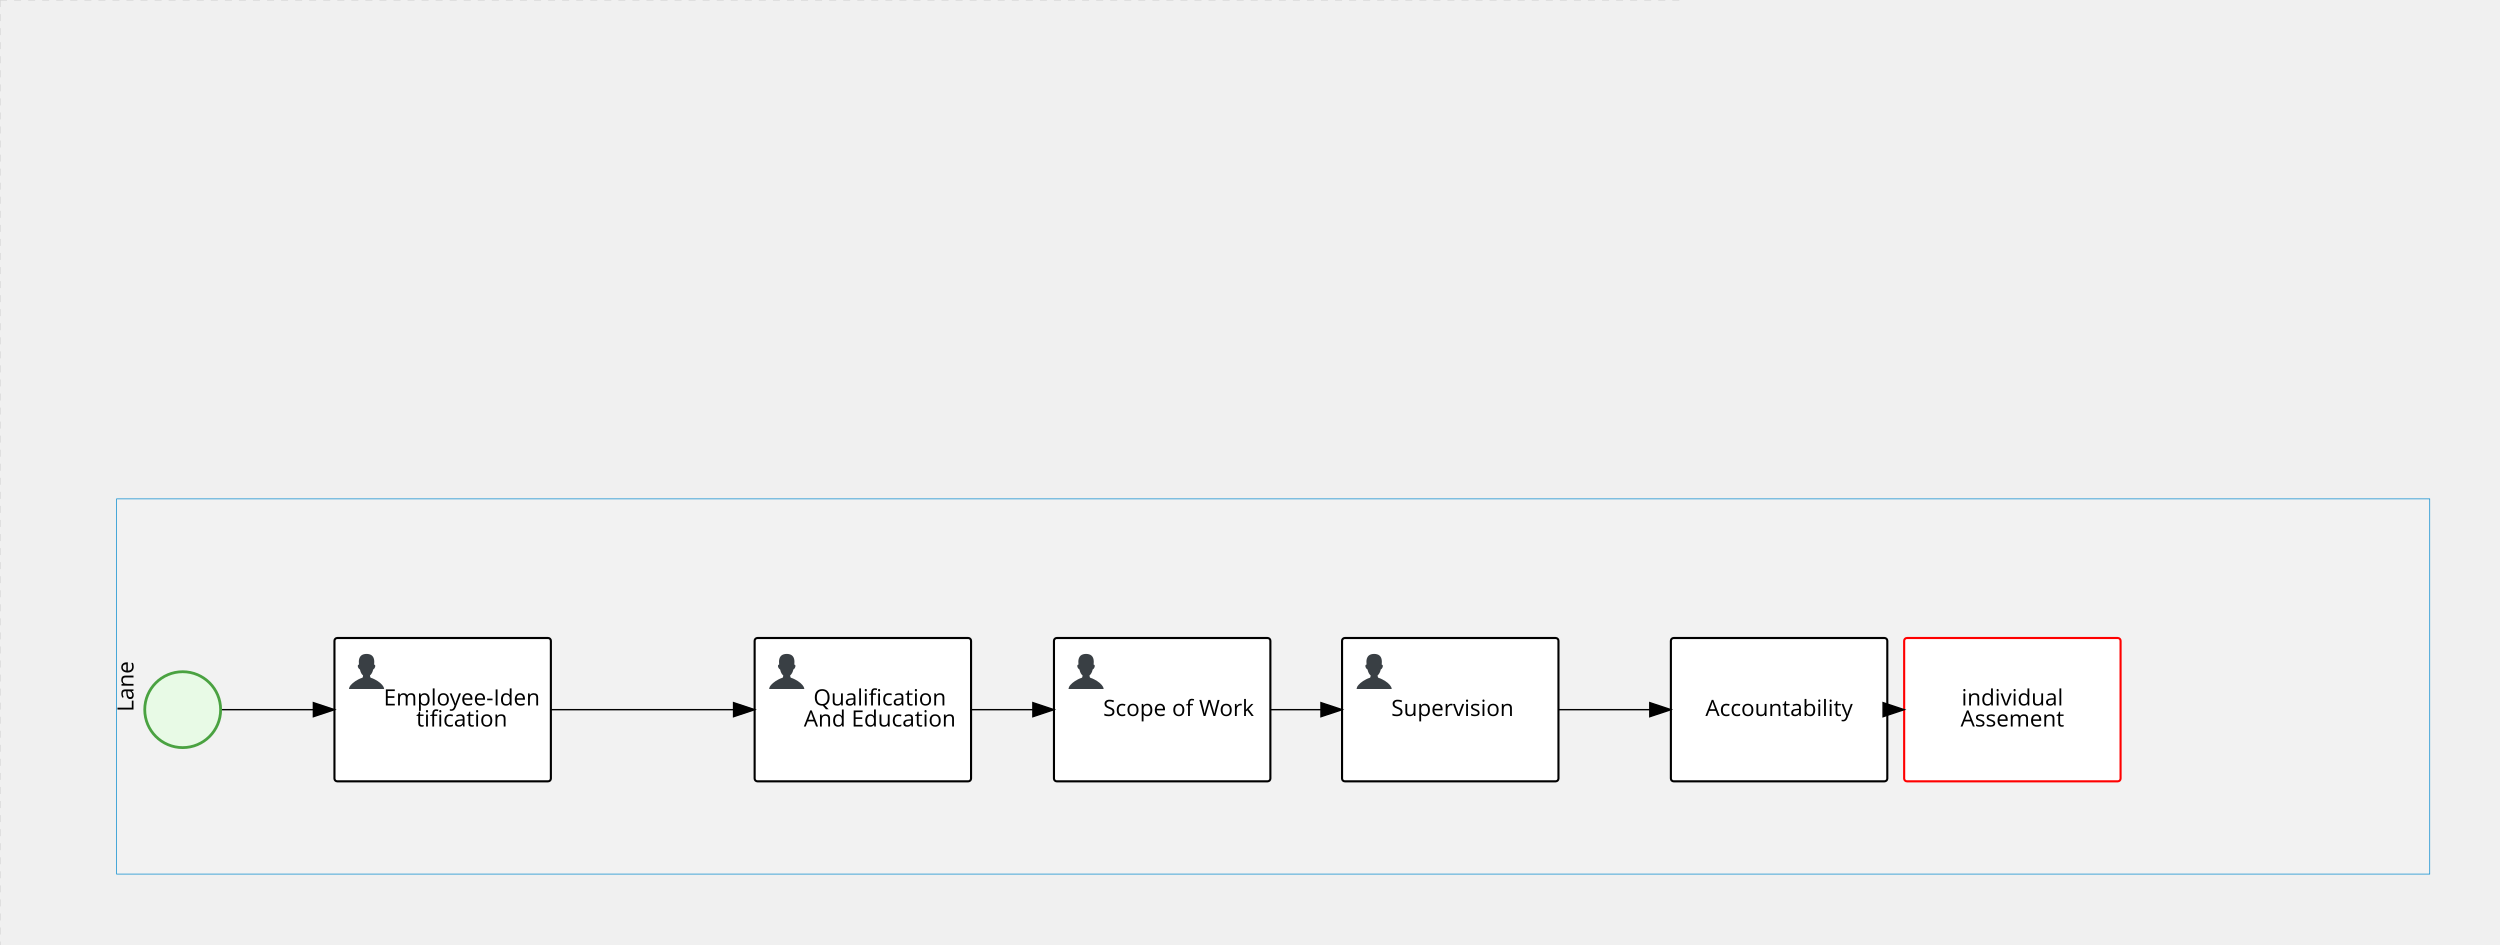
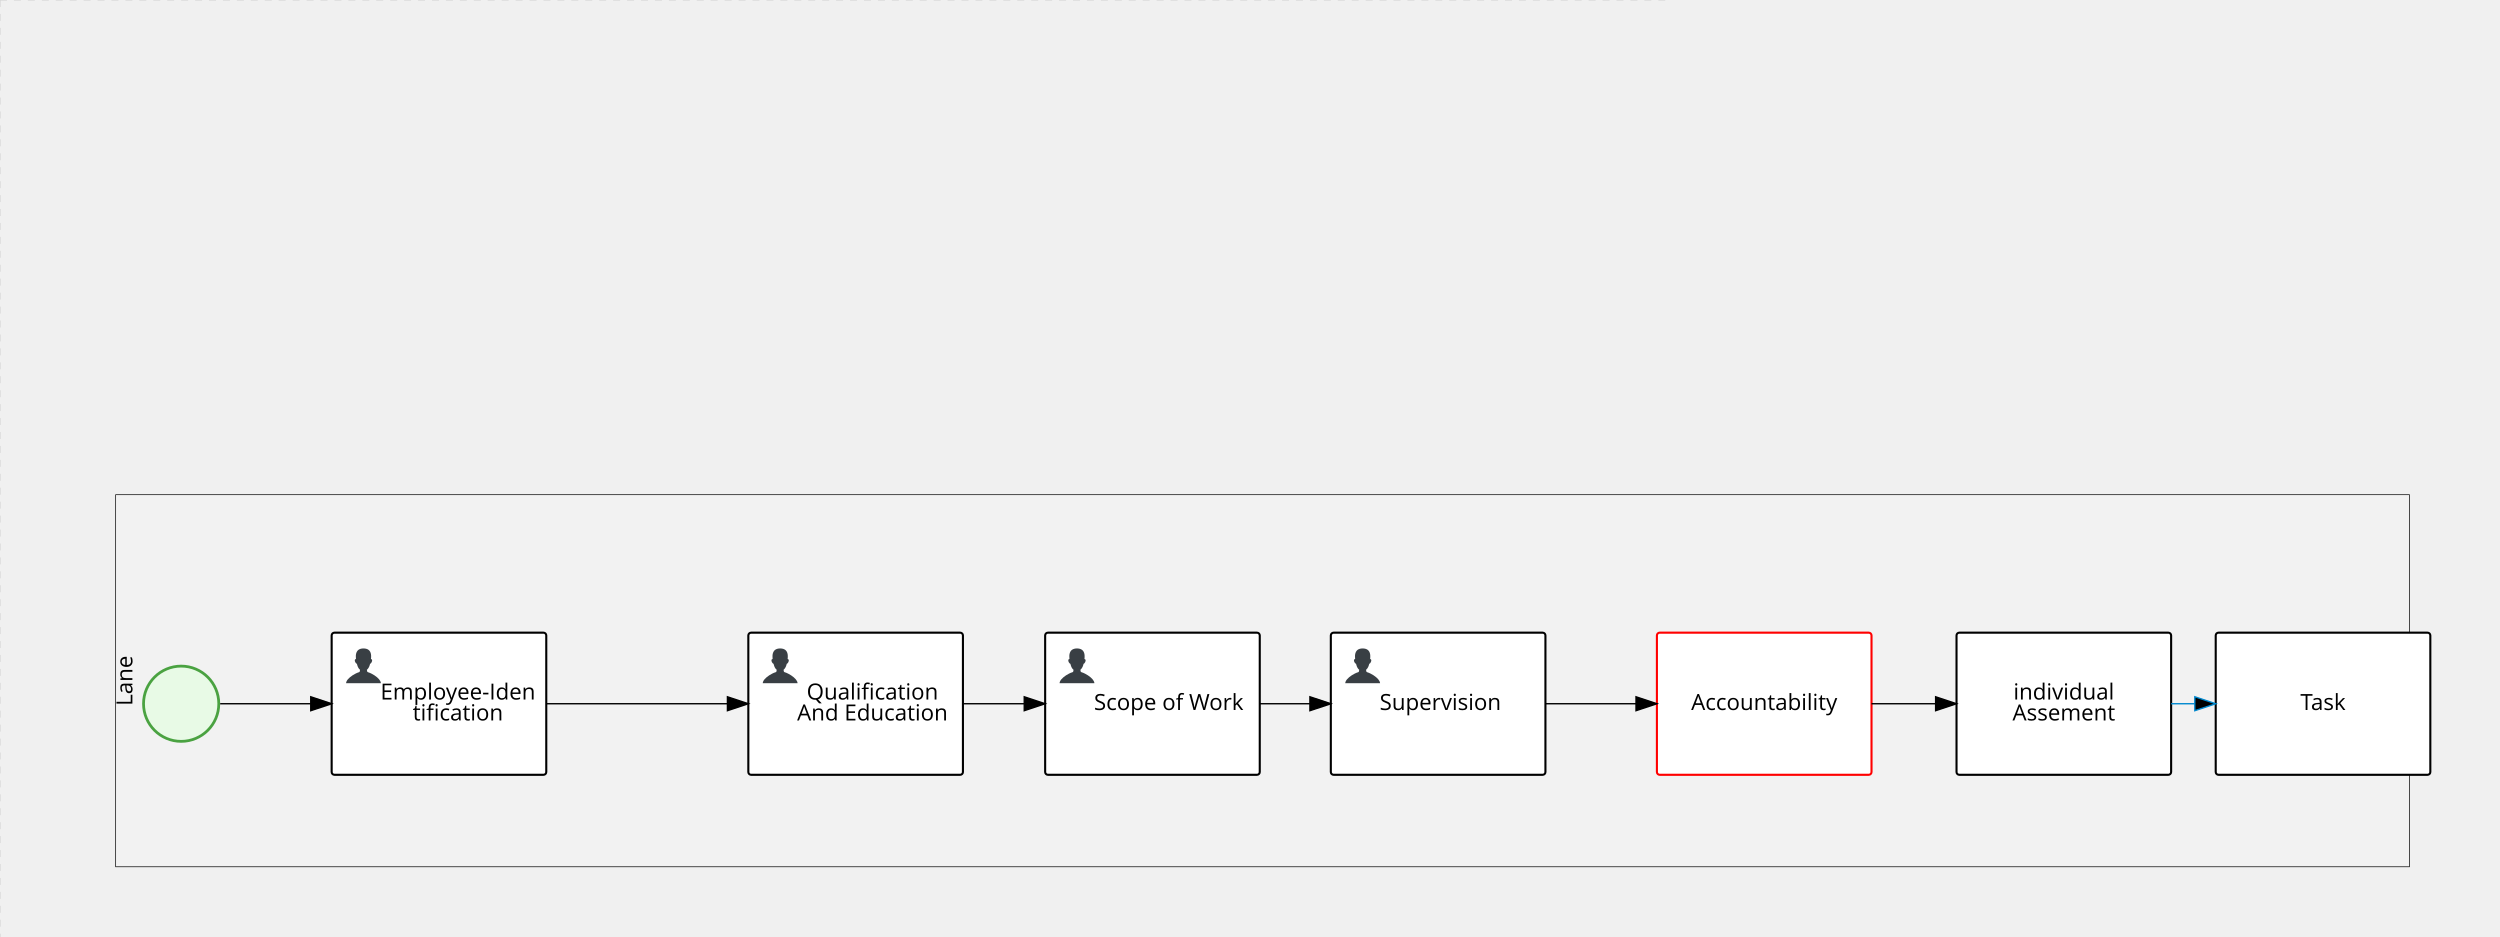
- <svg xmlns="http://www.w3.org/2000/svg" version="1.1" width="1779" height="672" viewBox="0 0 1779 672">
+ <svg xmlns="http://www.w3.org/2000/svg" version="1.1" width="1794" height="672" viewBox="0 0 1794 672">
  <defs />
  <g transform="matrix(1,0,0,1,0,0)">
    <g>
      <g>
        <g>
          <path fill="none" stroke="#d3d3d3" paint-order="fill stroke markers" d=" M 0 0 L 1200 0" stroke-miterlimit="10" stroke-opacity="0.8" stroke-dasharray="5" />
        </g>
        <g>
          <path fill="none" stroke="#d3d3d3" paint-order="fill stroke markers" d=" M 0 0 L 0 800" stroke-miterlimit="10" stroke-opacity="0.8" stroke-dasharray="5" />
        </g>
      </g>
      <g id="_10B72848-0D5C-402D-8C16-73F7E30FBB40" bpmn2nodeid="_10B72848-0D5C-402D-8C16-73F7E30FBB40" transform="matrix(1,0,0,1,83,355)">
        <g>
          <path fill="none" stroke="none" />
        </g>
        <g transform="matrix(1,0,0,1,0,0)">
          <path fill="#f2f2f2" stroke="none" id="_10B72848-0D5C-402D-8C16-73F7E30FBB40?shapeType=BACKGROUND" paint-order="stroke fill markers" d=" M 0 0 L 1646 0 L 1646 267 L 0 267 L 0 0 Z Z" />
        </g>
        <g transform="matrix(1,0,0,1,0,0)">
-           <path fill="none" stroke="rgb(0,136,206)" id="_10B72848-0D5C-402D-8C16-73F7E30FBB40?shapeType=BORDER&amp;renderType=STROKE" paint-order="fill stroke markers" d=" M 0 0 L 1646 0 L 1646 267 L 0 267 L 0 0 Z Z" stroke-miterlimit="10" stroke-width="0.5" stroke-dasharray="" />
+           <path fill="none" stroke="rgb(0,0,0)" id="_10B72848-0D5C-402D-8C16-73F7E30FBB40?shapeType=BORDER&amp;renderType=STROKE" paint-order="fill stroke markers" d=" M 0 0 L 1646 0 L 1646 267 L 0 267 L 0 0 Z Z" stroke-miterlimit="10" stroke-width="0.5" stroke-dasharray="" />
        </g>
        <g transform="matrix(-1.8369701987210297e-16,-1,1,-1.8369701987210297e-16,0,151.5)">
          <text fill="#000000" stroke="none" font-family="Open Sans" font-size="12pt" font-style="normal" font-weight="normal" text-decoration="normal" x="18" y="12" text-anchor="middle" dominant-baseline="alphabetic">Lane</text>
        </g>
        <g id="_73EF4763-FC0C-424F-BAD1-D4A4C171FF57" bpmn2nodeid="_73EF4763-FC0C-424F-BAD1-D4A4C171FF57" transform="matrix(1,0,0,1,872,99)">
          <g>
            <path fill="none" stroke="none" />
          </g>
          <g transform="matrix(1,0,0,1,0,0)">
            <path fill="#ffffff" stroke="none" id="_73EF4763-FC0C-424F-BAD1-D4A4C171FF57?shapeType=BACKGROUND" paint-order="stroke fill markers" d=" M 2 0 L 152 0 L 152 0 A 2 2 0 0 1 154 2 L 154 100 L 154 100 A 2 2 0 0 1 152 102 L 2 102 L 2 102 A 2 2 0 0 1 0 100 L 0 2 L 0 2 A 2 2 0 0 1 2 0 Z" />
          </g>
          <g transform="matrix(1,0,0,1,0,0)">
            <path fill="none" stroke="#000000" id="_73EF4763-FC0C-424F-BAD1-D4A4C171FF57?shapeType=BORDER&amp;renderType=STROKE" paint-order="fill stroke markers" d=" M 2 0 L 152 0 L 152 0 A 2 2 0 0 1 154 2 L 154 100 L 154 100 A 2 2 0 0 1 152 102 L 2 102 L 2 102 A 2 2 0 0 1 0 100 L 0 2 L 0 2 A 2 2 0 0 1 2 0 Z" stroke-miterlimit="10" stroke-width="1.5" stroke-dasharray="" />
          </g>
          <g>
            <g transform="matrix(0.06,0,0,0.06,9.4,9.4)">
              <g transform="matrix(1,0,0,1,0,0)">
                <path fill="#393f44" stroke="none" id="_73EF4763-FC0C-424F-BAD1-D4A4C171FF57_task__Rp8r__WReX" paint-order="stroke fill markers" d=" M 0 0 M 16 445.21 C 16 440.869 18.784 431.129 22.001 424.217 C 35.768 394.64 77.283 359.28 129 333.084 C 144.516 325.224 157.347 319.964 167.807 317.174 C 171.932 316.074 175.729 314.414 176.525 313.363 C 178.894 310.234 180.914 302.908 181.727 294.5 L 182.5 286.5 L 178.507 283.455 C 166.303 274.146 154.284 251.678 148.04 226.5 C 145.611 216.707 145.056 215.462 142.984 215.158 C 141.703 214.97 138.083 212.243 134.939 209.099 C 123.233 197.393 116.891 177.376 121.44 166.49 C 123.002 162.751 128.155 159.01 131.75 159.004 C 134.448 159 134.471 158.603 132.914 138.788 C 130.927 113.496 134.279 92.265 143.132 74.076 C 152.232 55.38 167.569 42.882 189.049 36.66 C 210.203 30.532 237.797 30.532 258.951 36.66 C 300.042 48.563 318.958 83.806 314.955 141 C 314.32 150.075 313.624 157.788 313.409 158.14 C 313.194 158.493 314.575 159.073 316.479 159.43 C 328.929 161.766 330.986 177.018 321.496 196.621 C 316.903 206.109 309.357 214.508 304.817 215.185 C 303.023 215.453 302.293 217.146 299.943 226.5 C 296.659 239.567 294.474 245.305 287.948 257.995 C 282.491 268.606 273.035 281.109 268.108 284.229 L 264.871 286.278 L 265.518 292.889 C 266.345 301.33 268.639 309.871 270.877 312.837 C 272.067 314.415 275.002 315.79 280.063 317.139 C 291.069 320.075 303.617 325.274 321 334.102 C 369.815 358.891 410.848 393.758 425.032 422.5 C 429.07 430.682 432 440.232 432 445.21 L 432 448 L 224 448 L 16 448 L 16 445.21 Z" />
              </g>
            </g>
          </g>
          <g transform="matrix(1,0,0,1,4.04,13.68)">
            <g transform="matrix(0.04,0,0,0.04,63.36,69.12)">
              <g transform="matrix(1,0,0,1,0,0)">
                <path fill="none" stroke="none" />
              </g>
              <g transform="matrix(1,0,0,1,0,0)">
                <path fill="none" stroke="none" />
              </g>
            </g>
          </g>
          <g transform="matrix(1,0,0,1,35,43.5)">
            <text fill="#000000" stroke="none" font-family="Open Sans" font-size="12pt" font-style="normal" font-weight="normal" text-decoration="normal" x="43.57" y="12" text-anchor="middle" dominant-baseline="alphabetic">Supervision</text>
          </g>
        </g>
        <g id="_1F878620-A5DF-4402-A6D1-BE9F1CBB6474" bpmn2nodeid="_1F878620-A5DF-4402-A6D1-BE9F1CBB6474" transform="matrix(1,0,0,1,1106,99)">
          <g>
            <path fill="none" stroke="none" />
          </g>
          <g transform="matrix(1,0,0,1,0,0)">
            <path fill="#ffffff" stroke="none" id="_1F878620-A5DF-4402-A6D1-BE9F1CBB6474?shapeType=BACKGROUND" paint-order="stroke fill markers" d=" M 2 0 L 152 0 L 152 0 A 2 2 0 0 1 154 2 L 154 100 L 154 100 A 2 2 0 0 1 152 102 L 2 102 L 2 102 A 2 2 0 0 1 0 100 L 0 2 L 0 2 A 2 2 0 0 1 2 0 Z" />
          </g>
          <g transform="matrix(1,0,0,1,0,0)">
-             <path fill="none" stroke="#000000" id="_1F878620-A5DF-4402-A6D1-BE9F1CBB6474?shapeType=BORDER&amp;renderType=STROKE" paint-order="fill stroke markers" d=" M 2 0 L 152 0 L 152 0 A 2 2 0 0 1 154 2 L 154 100 L 154 100 A 2 2 0 0 1 152 102 L 2 102 L 2 102 A 2 2 0 0 1 0 100 L 0 2 L 0 2 A 2 2 0 0 1 2 0 Z" stroke-miterlimit="10" stroke-width="1.5" stroke-dasharray="" />
+             <path fill="none" stroke="rgb(255,0,0)" id="_1F878620-A5DF-4402-A6D1-BE9F1CBB6474?shapeType=BORDER&amp;renderType=STROKE" paint-order="fill stroke markers" d=" M 2 0 L 152 0 L 152 0 A 2 2 0 0 1 154 2 L 154 100 L 154 100 A 2 2 0 0 1 152 102 L 2 102 L 2 102 A 2 2 0 0 1 0 100 L 0 2 L 0 2 A 2 2 0 0 1 2 0 Z" stroke-miterlimit="10" stroke-width="1.5" stroke-dasharray="" />
          </g>
          <g transform="matrix(1,0,0,1,24.56641,43.5)">
            <text fill="#000000" stroke="none" font-family="Open Sans" font-size="12pt" font-style="normal" font-weight="normal" text-decoration="normal" x="52.434" y="12" text-anchor="middle" dominant-baseline="alphabetic">Accountability</text>
          </g>
        </g>
        <g id="_499BF760-2EF1-4D68-B3E8-63A7B1DFFFDC" bpmn2nodeid="_499BF760-2EF1-4D68-B3E8-63A7B1DFFFDC" transform="matrix(1,0,0,1,155,99)">
          <g>
            <path fill="none" stroke="none" />
          </g>
          <g transform="matrix(1,0,0,1,0,0)">
            <path fill="#ffffff" stroke="none" id="_499BF760-2EF1-4D68-B3E8-63A7B1DFFFDC?shapeType=BACKGROUND" paint-order="stroke fill markers" d=" M 2 0 L 152 0 L 152 0 A 2 2 0 0 1 154 2 L 154 100 L 154 100 A 2 2 0 0 1 152 102 L 2 102 L 2 102 A 2 2 0 0 1 0 100 L 0 2 L 0 2 A 2 2 0 0 1 2 0 Z" />
          </g>
          <g transform="matrix(1,0,0,1,0,0)">
            <path fill="none" stroke="#000000" id="_499BF760-2EF1-4D68-B3E8-63A7B1DFFFDC?shapeType=BORDER&amp;renderType=STROKE" paint-order="fill stroke markers" d=" M 2 0 L 152 0 L 152 0 A 2 2 0 0 1 154 2 L 154 100 L 154 100 A 2 2 0 0 1 152 102 L 2 102 L 2 102 A 2 2 0 0 1 0 100 L 0 2 L 0 2 A 2 2 0 0 1 2 0 Z" stroke-miterlimit="10" stroke-width="1.5" stroke-dasharray="" />
          </g>
          <g>
            <g transform="matrix(0.06,0,0,0.06,9.4,9.4)">
              <g transform="matrix(1,0,0,1,0,0)">
                <path fill="#393f44" stroke="none" id="_499BF760-2EF1-4D68-B3E8-63A7B1DFFFDC_task__Rp8r__WReX" paint-order="stroke fill markers" d=" M 0 0 M 16 445.21 C 16 440.869 18.784 431.129 22.001 424.217 C 35.768 394.64 77.283 359.28 129 333.084 C 144.516 325.224 157.347 319.964 167.807 317.174 C 171.932 316.074 175.729 314.414 176.525 313.363 C 178.894 310.234 180.914 302.908 181.727 294.5 L 182.5 286.5 L 178.507 283.455 C 166.303 274.146 154.284 251.678 148.04 226.5 C 145.611 216.707 145.056 215.462 142.984 215.158 C 141.703 214.97 138.083 212.243 134.939 209.099 C 123.233 197.393 116.891 177.376 121.44 166.49 C 123.002 162.751 128.155 159.01 131.75 159.004 C 134.448 159 134.471 158.603 132.914 138.788 C 130.927 113.496 134.279 92.265 143.132 74.076 C 152.232 55.38 167.569 42.882 189.049 36.66 C 210.203 30.532 237.797 30.532 258.951 36.66 C 300.042 48.563 318.958 83.806 314.955 141 C 314.32 150.075 313.624 157.788 313.409 158.14 C 313.194 158.493 314.575 159.073 316.479 159.43 C 328.929 161.766 330.986 177.018 321.496 196.621 C 316.903 206.109 309.357 214.508 304.817 215.185 C 303.023 215.453 302.293 217.146 299.943 226.5 C 296.659 239.567 294.474 245.305 287.948 257.995 C 282.491 268.606 273.035 281.109 268.108 284.229 L 264.871 286.278 L 265.518 292.889 C 266.345 301.33 268.639 309.871 270.877 312.837 C 272.067 314.415 275.002 315.79 280.063 317.139 C 291.069 320.075 303.617 325.274 321 334.102 C 369.815 358.891 410.848 393.758 425.032 422.5 C 429.07 430.682 432 440.232 432 445.21 L 432 448 L 224 448 L 16 448 L 16 445.21 Z" />
              </g>
            </g>
          </g>
          <g transform="matrix(1,0,0,1,4.04,13.68)">
            <g transform="matrix(0.04,0,0,0.04,63.36,69.12)">
              <g transform="matrix(1,0,0,1,0,0)">
                <path fill="none" stroke="none" />
              </g>
              <g transform="matrix(1,0,0,1,0,0)">
                <path fill="none" stroke="none" />
              </g>
            </g>
          </g>
          <g transform="matrix(1,0,0,1,35,36)">
            <text fill="#000000" stroke="none" font-family="Open Sans" font-size="12pt" font-style="normal" font-weight="normal" text-decoration="normal" x="55.602" y="12" text-anchor="middle" dominant-baseline="alphabetic">Employee-Iden</text>
            <text fill="#000000" stroke="none" font-family="Open Sans" font-size="12pt" font-style="normal" font-weight="normal" text-decoration="normal" x="55.602" y="27" text-anchor="middle" dominant-baseline="alphabetic">     tification      </text>
          </g>
        </g>
        <g id="_1293294D-801D-46E5-9241-A8BDB0A29599" bpmn2nodeid="_1293294D-801D-46E5-9241-A8BDB0A29599" transform="matrix(1,0,0,1,19,122)">
          <g>
            <path fill="none" stroke="none" />
          </g>
          <g transform="matrix(0.125,0,0,0.125,0,0)">
            <g transform="matrix(1,0,0,1,0,0)">
              <path fill="#e8fae6" stroke="none" id="_1293294D-801D-46E5-9241-A8BDB0A29599?shapeType=BACKGROUND" paint-order="stroke fill markers" d=" M 0 0 M 444 224 C 444 263.9 434.2 300.8 414.4 334.5 C 394.7 368.2 368 394.9 334.4 414.5 C 300.8 434.1 263.9 444 224 444 C 184.1 444 147.2 434.2 113.5 414.4 C 79.8 394.7 53.1 368 33.5 334.4 C 13.9 300.8 4 263.9 4 224 C 4 184.1 13.8 147.2 33.6 113.5 C 53.4 79.8 80.1 53.1 113.6 33.5 C 147.1 13.9 184.1 4 224 4 C 263.9 4 300.8 13.8 334.5 33.6 C 368.2 53.4 394.9 80.1 414.5 113.6 C 434.1 147.1 444 184.1 444 224 Z" />
            </g>
            <g>
              <g transform="matrix(1,0,0,1,0,0)">
                <g transform="matrix(1,0,0,1,0,0)">
                  <path fill="#4aa241" stroke="none" id="_1293294D-801D-46E5-9241-A8BDB0A29599?shapeType=BORDER&amp;renderType=FILL" paint-order="stroke fill markers" d=" M 0 0 M 224 0 C 100.3 0 0 100.3 0 224 C 0 347.7 100.3 448 224 448 C 347.7 448 448 347.7 448 224 C 448 100.3 347.7 0 224 0 Z M 0 0 M 224 432 C 109.1 432 16 338.9 16 224 C 16 109.1 109.1 16 224 16 C 338.9 16 432 109.1 432 224 C 432 338.9 338.9 432 224 432 Z" />
                </g>
              </g>
            </g>
          </g>
          <g transform="matrix(1,0,0,1,28,61)" />
        </g>
        <g id="_34C46CD8-6034-434A-BEC7-85CEF20D0CF3" bpmn2nodeid="_34C46CD8-6034-434A-BEC7-85CEF20D0CF3" transform="matrix(1,0,0,1,454,99)">
          <g>
            <path fill="none" stroke="none" />
          </g>
          <g transform="matrix(1,0,0,1,0,0)">
            <path fill="#ffffff" stroke="none" id="_34C46CD8-6034-434A-BEC7-85CEF20D0CF3?shapeType=BACKGROUND" paint-order="stroke fill markers" d=" M 2 0 L 152 0 L 152 0 A 2 2 0 0 1 154 2 L 154 100 L 154 100 A 2 2 0 0 1 152 102 L 2 102 L 2 102 A 2 2 0 0 1 0 100 L 0 2 L 0 2 A 2 2 0 0 1 2 0 Z" />
          </g>
          <g transform="matrix(1,0,0,1,0,0)">
            <path fill="none" stroke="#000000" id="_34C46CD8-6034-434A-BEC7-85CEF20D0CF3?shapeType=BORDER&amp;renderType=STROKE" paint-order="fill stroke markers" d=" M 2 0 L 152 0 L 152 0 A 2 2 0 0 1 154 2 L 154 100 L 154 100 A 2 2 0 0 1 152 102 L 2 102 L 2 102 A 2 2 0 0 1 0 100 L 0 2 L 0 2 A 2 2 0 0 1 2 0 Z" stroke-miterlimit="10" stroke-width="1.5" stroke-dasharray="" />
          </g>
          <g>
            <g transform="matrix(0.06,0,0,0.06,9.4,9.4)">
              <g transform="matrix(1,0,0,1,0,0)">
                <path fill="#393f44" stroke="none" id="_34C46CD8-6034-434A-BEC7-85CEF20D0CF3_task__Rp8r__WReX" paint-order="stroke fill markers" d=" M 0 0 M 16 445.21 C 16 440.869 18.784 431.129 22.001 424.217 C 35.768 394.64 77.283 359.28 129 333.084 C 144.516 325.224 157.347 319.964 167.807 317.174 C 171.932 316.074 175.729 314.414 176.525 313.363 C 178.894 310.234 180.914 302.908 181.727 294.5 L 182.5 286.5 L 178.507 283.455 C 166.303 274.146 154.284 251.678 148.04 226.5 C 145.611 216.707 145.056 215.462 142.984 215.158 C 141.703 214.97 138.083 212.243 134.939 209.099 C 123.233 197.393 116.891 177.376 121.44 166.49 C 123.002 162.751 128.155 159.01 131.75 159.004 C 134.448 159 134.471 158.603 132.914 138.788 C 130.927 113.496 134.279 92.265 143.132 74.076 C 152.232 55.38 167.569 42.882 189.049 36.66 C 210.203 30.532 237.797 30.532 258.951 36.66 C 300.042 48.563 318.958 83.806 314.955 141 C 314.32 150.075 313.624 157.788 313.409 158.14 C 313.194 158.493 314.575 159.073 316.479 159.43 C 328.929 161.766 330.986 177.018 321.496 196.621 C 316.903 206.109 309.357 214.508 304.817 215.185 C 303.023 215.453 302.293 217.146 299.943 226.5 C 296.659 239.567 294.474 245.305 287.948 257.995 C 282.491 268.606 273.035 281.109 268.108 284.229 L 264.871 286.278 L 265.518 292.889 C 266.345 301.33 268.639 309.871 270.877 312.837 C 272.067 314.415 275.002 315.79 280.063 317.139 C 291.069 320.075 303.617 325.274 321 334.102 C 369.815 358.891 410.848 393.758 425.032 422.5 C 429.07 430.682 432 440.232 432 445.21 L 432 448 L 224 448 L 16 448 L 16 445.21 Z" />
              </g>
            </g>
          </g>
          <g transform="matrix(1,0,0,1,4.04,13.68)">
            <g transform="matrix(0.04,0,0,0.04,63.36,69.12)">
              <g transform="matrix(1,0,0,1,0,0)">
                <path fill="none" stroke="none" />
              </g>
              <g transform="matrix(1,0,0,1,0,0)">
                <path fill="none" stroke="none" />
              </g>
            </g>
          </g>
          <g transform="matrix(1,0,0,1,35,36)">
            <text fill="#000000" stroke="none" font-family="Open Sans" font-size="12pt" font-style="normal" font-weight="normal" text-decoration="normal" x="54.062" y="12" text-anchor="middle" dominant-baseline="alphabetic"> Qualification  </text>
            <text fill="#000000" stroke="none" font-family="Open Sans" font-size="12pt" font-style="normal" font-weight="normal" text-decoration="normal" x="54.062" y="27" text-anchor="middle" dominant-baseline="alphabetic">And Education</text>
          </g>
        </g>
        <g id="_AAE159F5-8BDC-417F-89F7-6B865C57510A" bpmn2nodeid="_AAE159F5-8BDC-417F-89F7-6B865C57510A" transform="matrix(1,0,0,1,667,99)">
          <g>
            <path fill="none" stroke="none" />
          </g>
          <g transform="matrix(1,0,0,1,0,0)">
            <path fill="#ffffff" stroke="none" id="_AAE159F5-8BDC-417F-89F7-6B865C57510A?shapeType=BACKGROUND" paint-order="stroke fill markers" d=" M 2 0 L 152 0 L 152 0 A 2 2 0 0 1 154 2 L 154 100 L 154 100 A 2 2 0 0 1 152 102 L 2 102 L 2 102 A 2 2 0 0 1 0 100 L 0 2 L 0 2 A 2 2 0 0 1 2 0 Z" />
          </g>
          <g transform="matrix(1,0,0,1,0,0)">
            <path fill="none" stroke="#000000" id="_AAE159F5-8BDC-417F-89F7-6B865C57510A?shapeType=BORDER&amp;renderType=STROKE" paint-order="fill stroke markers" d=" M 2 0 L 152 0 L 152 0 A 2 2 0 0 1 154 2 L 154 100 L 154 100 A 2 2 0 0 1 152 102 L 2 102 L 2 102 A 2 2 0 0 1 0 100 L 0 2 L 0 2 A 2 2 0 0 1 2 0 Z" stroke-miterlimit="10" stroke-width="1.5" stroke-dasharray="" />
          </g>
          <g>
            <g transform="matrix(0.06,0,0,0.06,9.4,9.4)">
              <g transform="matrix(1,0,0,1,0,0)">
                <path fill="#393f44" stroke="none" id="_AAE159F5-8BDC-417F-89F7-6B865C57510A_task__Rp8r__WReX" paint-order="stroke fill markers" d=" M 0 0 M 16 445.21 C 16 440.869 18.784 431.129 22.001 424.217 C 35.768 394.64 77.283 359.28 129 333.084 C 144.516 325.224 157.347 319.964 167.807 317.174 C 171.932 316.074 175.729 314.414 176.525 313.363 C 178.894 310.234 180.914 302.908 181.727 294.5 L 182.5 286.5 L 178.507 283.455 C 166.303 274.146 154.284 251.678 148.04 226.5 C 145.611 216.707 145.056 215.462 142.984 215.158 C 141.703 214.97 138.083 212.243 134.939 209.099 C 123.233 197.393 116.891 177.376 121.44 166.49 C 123.002 162.751 128.155 159.01 131.75 159.004 C 134.448 159 134.471 158.603 132.914 138.788 C 130.927 113.496 134.279 92.265 143.132 74.076 C 152.232 55.38 167.569 42.882 189.049 36.66 C 210.203 30.532 237.797 30.532 258.951 36.66 C 300.042 48.563 318.958 83.806 314.955 141 C 314.32 150.075 313.624 157.788 313.409 158.14 C 313.194 158.493 314.575 159.073 316.479 159.43 C 328.929 161.766 330.986 177.018 321.496 196.621 C 316.903 206.109 309.357 214.508 304.817 215.185 C 303.023 215.453 302.293 217.146 299.943 226.5 C 296.659 239.567 294.474 245.305 287.948 257.995 C 282.491 268.606 273.035 281.109 268.108 284.229 L 264.871 286.278 L 265.518 292.889 C 266.345 301.33 268.639 309.871 270.877 312.837 C 272.067 314.415 275.002 315.79 280.063 317.139 C 291.069 320.075 303.617 325.274 321 334.102 C 369.815 358.891 410.848 393.758 425.032 422.5 C 429.07 430.682 432 440.232 432 445.21 L 432 448 L 224 448 L 16 448 L 16 445.21 Z" />
              </g>
            </g>
          </g>
          <g transform="matrix(1,0,0,1,4.04,13.68)">
            <g transform="matrix(0.04,0,0,0.04,63.36,69.12)">
              <g transform="matrix(1,0,0,1,0,0)">
                <path fill="none" stroke="none" />
              </g>
              <g transform="matrix(1,0,0,1,0,0)">
                <path fill="none" stroke="none" />
              </g>
            </g>
          </g>
          <g transform="matrix(1,0,0,1,35,43.5)">
            <text fill="#000000" stroke="none" font-family="Open Sans" font-size="12pt" font-style="normal" font-weight="normal" text-decoration="normal" x="53.664" y="12" text-anchor="middle" dominant-baseline="alphabetic">Scope of Work</text>
          </g>
        </g>
-         <g id="_A3E35E85-539C-4D4E-92E6-C57A729AB199" bpmn2nodeid="_A3E35E85-539C-4D4E-92E6-C57A729AB199" transform="matrix(1,0,0,1,1272,99)">
+         <g id="_A3E35E85-539C-4D4E-92E6-C57A729AB199" bpmn2nodeid="_A3E35E85-539C-4D4E-92E6-C57A729AB199" transform="matrix(1,0,0,1,1321,99)">
          <g>
            <path fill="none" stroke="none" />
          </g>
          <g transform="matrix(1,0,0,1,0,0)">
            <path fill="#ffffff" stroke="none" id="_A3E35E85-539C-4D4E-92E6-C57A729AB199?shapeType=BACKGROUND" paint-order="stroke fill markers" d=" M 2 0 L 152 0 L 152 0 A 2 2 0 0 1 154 2 L 154 100 L 154 100 A 2 2 0 0 1 152 102 L 2 102 L 2 102 A 2 2 0 0 1 0 100 L 0 2 L 0 2 A 2 2 0 0 1 2 0 Z" />
          </g>
          <g transform="matrix(1,0,0,1,0,0)">
-             <path fill="none" stroke="rgb(255,0,0)" id="_A3E35E85-539C-4D4E-92E6-C57A729AB199?shapeType=BORDER&amp;renderType=STROKE" paint-order="fill stroke markers" d=" M 2 0 L 152 0 L 152 0 A 2 2 0 0 1 154 2 L 154 100 L 154 100 A 2 2 0 0 1 152 102 L 2 102 L 2 102 A 2 2 0 0 1 0 100 L 0 2 L 0 2 A 2 2 0 0 1 2 0 Z" stroke-miterlimit="10" stroke-width="1.5" stroke-dasharray="" />
+             <path fill="none" stroke="rgb(0,0,0)" id="_A3E35E85-539C-4D4E-92E6-C57A729AB199?shapeType=BORDER&amp;renderType=STROKE" paint-order="fill stroke markers" d=" M 2 0 L 152 0 L 152 0 A 2 2 0 0 1 154 2 L 154 100 L 154 100 A 2 2 0 0 1 152 102 L 2 102 L 2 102 A 2 2 0 0 1 0 100 L 0 2 L 0 2 A 2 2 0 0 1 2 0 Z" stroke-miterlimit="10" stroke-width="1.5" stroke-dasharray="" />
          </g>
          <g transform="matrix(1,0,0,1,38.74609,36)">
            <text fill="#000000" stroke="none" font-family="Open Sans" font-size="12pt" font-style="normal" font-weight="normal" text-decoration="normal" x="38.254" y="12" text-anchor="middle" dominant-baseline="alphabetic">individual </text>
            <text fill="#000000" stroke="none" font-family="Open Sans" font-size="12pt" font-style="normal" font-weight="normal" text-decoration="normal" x="38.254" y="27" text-anchor="middle" dominant-baseline="alphabetic">Assement </text>
          </g>
        </g>
-       </g>
-       <g id="_7FBFD5A7-2A5F-4EC4-80C0-D9D8FC39363B" bpmn2nodeid="_7FBFD5A7-2A5F-4EC4-80C0-D9D8FC39363B" transform="matrix(1,0,0,1,0,0)">
+         <g id="_2BB1790C-33BA-41A4-B13C-36E0C4893653" bpmn2nodeid="_2BB1790C-33BA-41A4-B13C-36E0C4893653" transform="matrix(1,0,0,1,1507,99)">
+           <g>
+             <path fill="none" stroke="none" />
+           </g>
+           <g transform="matrix(1,0,0,1,0,0)">
+             <path fill="#ffffff" stroke="none" id="_2BB1790C-33BA-41A4-B13C-36E0C4893653?shapeType=BACKGROUND" paint-order="stroke fill markers" d=" M 2 0 L 152 0 L 152 0 A 2 2 0 0 1 154 2 L 154 100 L 154 100 A 2 2 0 0 1 152 102 L 2 102 L 2 102 A 2 2 0 0 1 0 100 L 0 2 L 0 2 A 2 2 0 0 1 2 0 Z" />
+           </g>
+           <g transform="matrix(1,0,0,1,0,0)">
+             <path fill="none" stroke="rgb(0,0,0)" id="_2BB1790C-33BA-41A4-B13C-36E0C4893653?shapeType=BORDER&amp;renderType=STROKE" paint-order="fill stroke markers" d=" M 2 0 L 152 0 L 152 0 A 2 2 0 0 1 154 2 L 154 100 L 154 100 A 2 2 0 0 1 152 102 L 2 102 L 2 102 A 2 2 0 0 1 0 100 L 0 2 L 0 2 A 2 2 0 0 1 2 0 Z" stroke-miterlimit="10" stroke-width="1.5" stroke-dasharray="" />
+           </g>
+           <g transform="matrix(1,0,0,1,60.75,43.5)">
+             <text fill="#000000" stroke="none" font-family="Open Sans" font-size="12pt" font-style="normal" font-weight="normal" text-decoration="normal" x="16.25" y="12" text-anchor="middle" dominant-baseline="alphabetic">Task</text>
+           </g>
+         </g>
+       </g>
+       <g id="_2696AD69-4DCB-4355-A38A-EED02C0C85F9" bpmn2nodeid="_2696AD69-4DCB-4355-A38A-EED02C0C85F9">
+         <g>
+           <path fill="none" stroke="#000000" paint-order="fill stroke markers" d=" M 158 505 L 223 505" stroke-miterlimit="10" stroke-dasharray="" />
+         </g>
+         <g transform="matrix(1,0,0,1,158,505)" />
+         <g transform="matrix(6.123233995736766e-17,1,-1,6.123233995736766e-17,238,500)">
+           <path fill="#000000" stroke="#000000" paint-order="fill stroke markers" d=" M 10 15 L 0 15 L 5 0 Z" stroke-miterlimit="10" stroke-dasharray="" />
+         </g>
+         <g transform="matrix(1,0,0,1,158,495)" />
+       </g>
+       <g id="_C8FFB0FF-4A78-4AEB-B059-E45356DAF0D3" bpmn2nodeid="_C8FFB0FF-4A78-4AEB-B059-E45356DAF0D3">
+         <g>
+           <path fill="none" stroke="#000000" paint-order="fill stroke markers" d=" M 392 505 L 522 505" stroke-miterlimit="10" stroke-dasharray="" />
+         </g>
+         <g transform="matrix(1,0,0,1,392,505)" />
+         <g transform="matrix(6.123233995736766e-17,1,-1,6.123233995736766e-17,537,500)">
+           <path fill="#000000" stroke="#000000" paint-order="fill stroke markers" d=" M 10 15 L 0 15 L 5 0 Z" stroke-miterlimit="10" stroke-dasharray="" />
+         </g>
+         <g transform="matrix(1,0,0,1,392,495)" />
+       </g>
+       <g id="_7B43B535-7153-4B13-A0A3-8606E2629288" bpmn2nodeid="_7B43B535-7153-4B13-A0A3-8606E2629288">
+         <g>
+           <path fill="none" stroke="#000000" paint-order="fill stroke markers" d=" M 691 505 L 735 505" stroke-miterlimit="10" stroke-dasharray="" />
+         </g>
+         <g transform="matrix(1,0,0,1,691,505)" />
+         <g transform="matrix(6.123233995736766e-17,1,-1,6.123233995736766e-17,750,500)">
+           <path fill="#000000" stroke="#000000" paint-order="fill stroke markers" d=" M 10 15 L 0 15 L 5 0 Z" stroke-miterlimit="10" stroke-dasharray="" />
+         </g>
+         <g transform="matrix(1,0,0,1,691,495)" />
+       </g>
+       <g id="_7FBFD5A7-2A5F-4EC4-80C0-D9D8FC39363B" bpmn2nodeid="_7FBFD5A7-2A5F-4EC4-80C0-D9D8FC39363B">
        <g>
          <path fill="none" stroke="#000000" paint-order="fill stroke markers" d=" M 904 505 L 940 505" stroke-miterlimit="10" stroke-dasharray="" />
        </g>
        <g transform="matrix(1,0,0,1,904,505)" />
        <g transform="matrix(6.123233995736766e-17,1,-1,6.123233995736766e-17,955,500)">
          <path fill="#000000" stroke="#000000" paint-order="fill stroke markers" d=" M 10 15 L 0 15 L 5 0 Z" stroke-miterlimit="10" stroke-dasharray="" />
        </g>
        <g transform="matrix(1,0,0,1,904,495)" />
      </g>
-       <g id="_7127471E-00E8-4901-9428-C1BDF698695B" bpmn2nodeid="_7127471E-00E8-4901-9428-C1BDF698695B" transform="matrix(1,0,0,1,0,0)">
+       <g id="_7127471E-00E8-4901-9428-C1BDF698695B" bpmn2nodeid="_7127471E-00E8-4901-9428-C1BDF698695B">
        <g>
          <path fill="none" stroke="#000000" paint-order="fill stroke markers" d=" M 1109 505 L 1174 505" stroke-miterlimit="10" stroke-dasharray="" />
        </g>
        <g transform="matrix(1,0,0,1,1109,505)" />
        <g transform="matrix(6.123233995736766e-17,1,-1,6.123233995736766e-17,1189,500)">
          <path fill="#000000" stroke="#000000" paint-order="fill stroke markers" d=" M 10 15 L 0 15 L 5 0 Z" stroke-miterlimit="10" stroke-dasharray="" />
        </g>
        <g transform="matrix(1,0,0,1,1109,495)" />
      </g>
-       <g id="_A958A6C4-1792-4DFE-B045-436961B3598C" bpmn2nodeid="_A958A6C4-1792-4DFE-B045-436961B3598C" transform="matrix(1,0,0,1,0,0)">
-         <g>
-           <path fill="none" stroke="#000000" paint-order="fill stroke markers" d=" M 1343 505 L 1340 505" stroke-miterlimit="10" stroke-dasharray="" />
+       <g id="_A958A6C4-1792-4DFE-B045-436961B3598C" bpmn2nodeid="_A958A6C4-1792-4DFE-B045-436961B3598C">
+         <g>
+           <path fill="none" stroke="#000000" paint-order="fill stroke markers" d=" M 1343 505 L 1389 505" stroke-miterlimit="10" stroke-dasharray="" />
        </g>
        <g transform="matrix(1,0,0,1,1343,505)" />
-         <g transform="matrix(6.123233995736766e-17,1,-1,6.123233995736766e-17,1355,500)">
+         <g transform="matrix(6.123233995736766e-17,1,-1,6.123233995736766e-17,1404,500)">
          <path fill="#000000" stroke="#000000" paint-order="fill stroke markers" d=" M 10 15 L 0 15 L 5 0 Z" stroke-miterlimit="10" stroke-dasharray="" />
        </g>
        <g transform="matrix(1,0,0,1,1343,495)" />
-       </g>
-       <g id="_2696AD69-4DCB-4355-A38A-EED02C0C85F9" bpmn2nodeid="_2696AD69-4DCB-4355-A38A-EED02C0C85F9" transform="matrix(1,0,0,1,0,0)">
-         <g>
-           <path fill="none" stroke="#000000" paint-order="fill stroke markers" d=" M 158 505 L 223 505" stroke-miterlimit="10" stroke-dasharray="" />
-         </g>
-         <g transform="matrix(1,0,0,1,158,505)" />
-         <g transform="matrix(6.123233995736766e-17,1,-1,6.123233995736766e-17,238,500)">
-           <path fill="#000000" stroke="#000000" paint-order="fill stroke markers" d=" M 10 15 L 0 15 L 5 0 Z" stroke-miterlimit="10" stroke-dasharray="" />
-         </g>
-         <g transform="matrix(1,0,0,1,158,495)" />
-       </g>
-       <g id="_C8FFB0FF-4A78-4AEB-B059-E45356DAF0D3" bpmn2nodeid="_C8FFB0FF-4A78-4AEB-B059-E45356DAF0D3" transform="matrix(1,0,0,1,0,0)">
-         <g>
-           <path fill="none" stroke="#000000" paint-order="fill stroke markers" d=" M 392 505 L 522 505" stroke-miterlimit="10" stroke-dasharray="" />
-         </g>
-         <g transform="matrix(1,0,0,1,392,505)" />
-         <g transform="matrix(6.123233995736766e-17,1,-1,6.123233995736766e-17,537,500)">
-           <path fill="#000000" stroke="#000000" paint-order="fill stroke markers" d=" M 10 15 L 0 15 L 5 0 Z" stroke-miterlimit="10" stroke-dasharray="" />
-         </g>
-         <g transform="matrix(1,0,0,1,392,495)" />
-       </g>
-       <g id="_7B43B535-7153-4B13-A0A3-8606E2629288" bpmn2nodeid="_7B43B535-7153-4B13-A0A3-8606E2629288" transform="matrix(1,0,0,1,0,0)">
-         <g>
-           <path fill="none" stroke="#000000" paint-order="fill stroke markers" d=" M 691 505 L 735 505" stroke-miterlimit="10" stroke-dasharray="" />
-         </g>
-         <g transform="matrix(1,0,0,1,691,505)" />
-         <g transform="matrix(6.123233995736766e-17,1,-1,6.123233995736766e-17,750,500)">
-           <path fill="#000000" stroke="#000000" paint-order="fill stroke markers" d=" M 10 15 L 0 15 L 5 0 Z" stroke-miterlimit="10" stroke-dasharray="" />
-         </g>
-         <g transform="matrix(1,0,0,1,691,495)" />
      </g>
      <g transform="matrix(1,0,0,1,83,355)" />
      <g transform="matrix(1,0,0,1,955,454)" />
      <g transform="matrix(1,0,0,1,1189,454)" />
      <g transform="matrix(1,0,0,1,238,454)" />
      <g transform="matrix(1,0,0,1,102,477)" />
      <g transform="matrix(1,0,0,1,537,454)" />
      <g transform="matrix(1,0,0,1,750,454)" />
-       <g transform="matrix(1,0,0,1,1355,454)" />
+       <g transform="matrix(1,0,0,1,1404,454)" />
+       <g transform="matrix(1,0,0,1,1590,454)" />
+       <g id="_B047BDF7-1554-46E0-9952-CB5164592DC5" bpmn2nodeid="_B047BDF7-1554-46E0-9952-CB5164592DC5">
+         <g>
+           <path fill="none" stroke="rgb(0,136,206)" paint-order="fill stroke markers" d=" M 1558 505 L 1575 505" stroke-miterlimit="10" stroke-dasharray="" />
+         </g>
+         <g transform="matrix(1,0,0,1,1558,505)" />
+         <g transform="matrix(6.123233995736766e-17,1,-1,6.123233995736766e-17,1590,500)">
+           <path fill="rgb(0,0,0)" stroke="rgb(0,136,206)" paint-order="fill stroke markers" d=" M 10 15 L 0 15 L 5 0 Z" stroke-miterlimit="10" stroke-dasharray="" />
+         </g>
+         <g transform="matrix(1,0,0,1,1558,495)" />
+       </g>
    </g>
  </g>
</svg>
